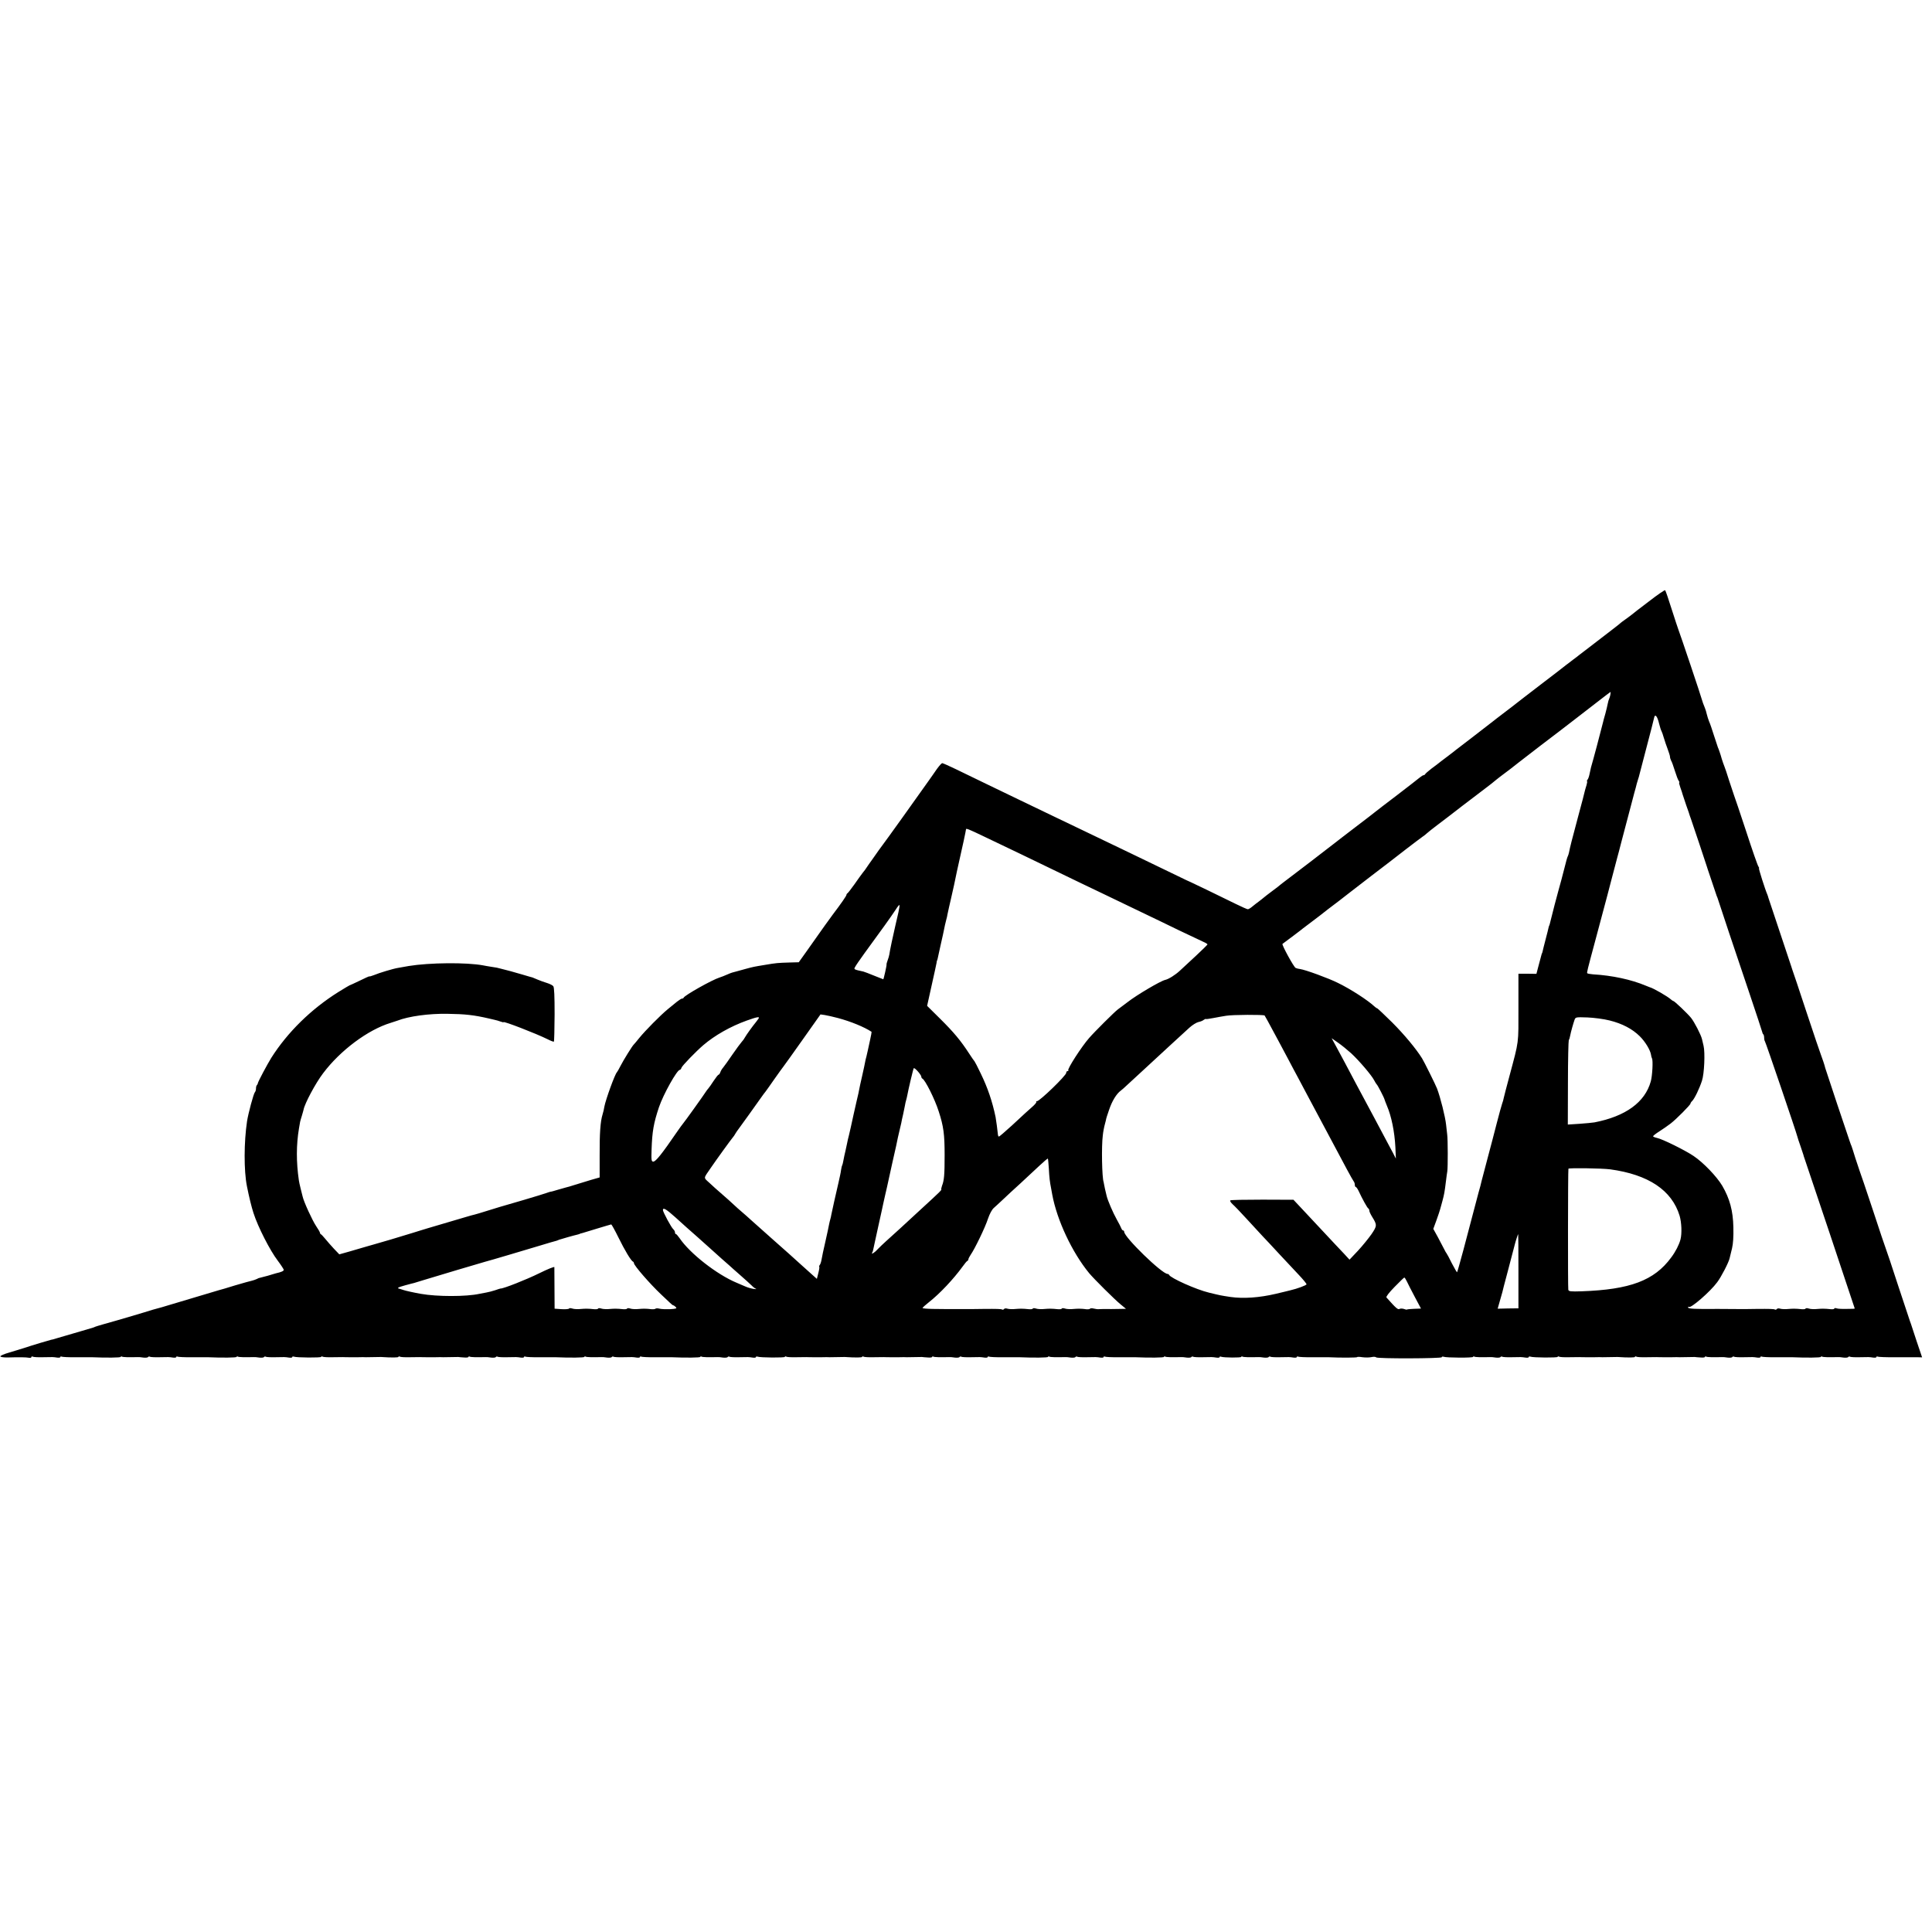
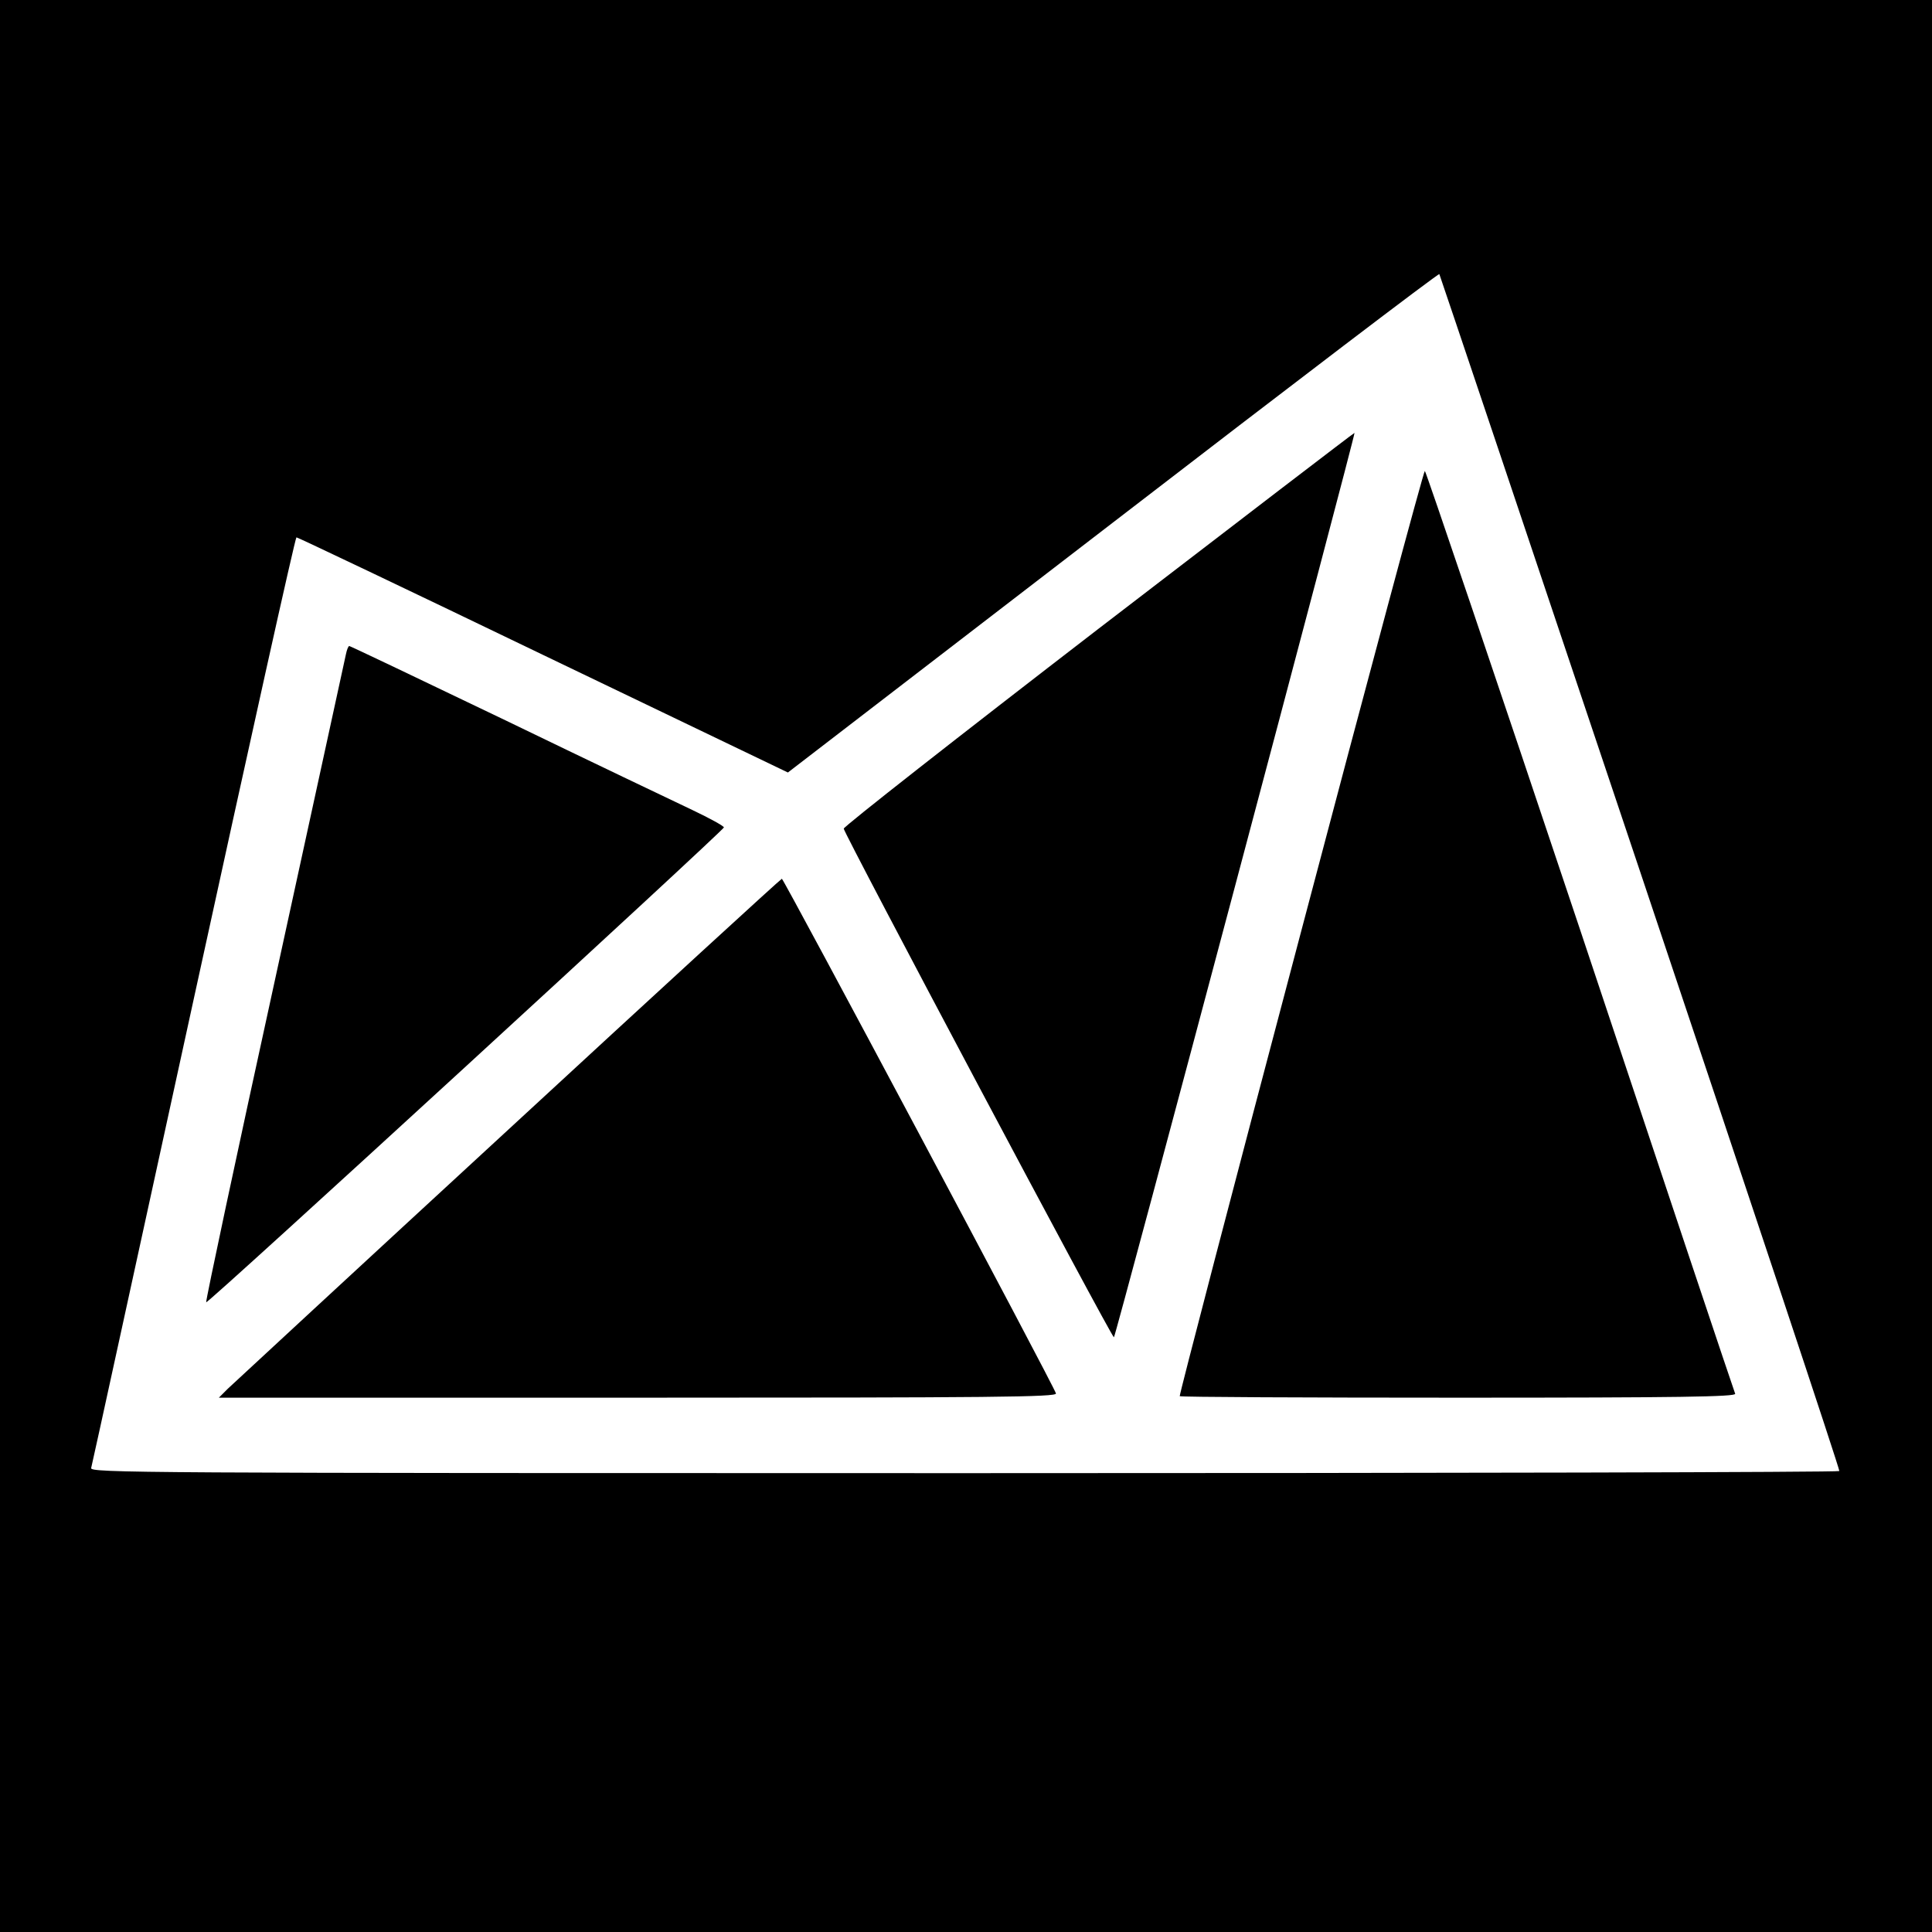
- <svg xmlns="http://www.w3.org/2000/svg" version="1.0" width="1600pt" height="1600pt" viewBox="0 0 1600 1600" preserveAspectRatio="xMidYMid meet">
-   <g transform="translate(0,1600) scale(0.1,-0.1)" fill="#000000" stroke="none">
-     <path d="M13655 11019 c-72 -54 -137 -105 -145 -112 -8 -7 -31 -23 -50 -37 -19 -13 -37 -27 -40 -30 -5 -6 -69 -55 -255 -198 -38 -29 -77 -59 -85 -65 -8 -7 -33 -26 -55 -42 -22 -17 -46 -36 -55 -42 -8 -7 -100 -78 -205 -158 -104 -80 -197 -151 -205 -158 -8 -7 -53 -41 -100 -77 -47 -36 -92 -70 -100 -77 -8 -7 -78 -60 -155 -120 -77 -59 -144 -111 -150 -115 -5 -5 -28 -22 -50 -39 -22 -16 -53 -41 -70 -53 -16 -13 -52 -41 -80 -61 -27 -21 -51 -42 -53 -47 -2 -4 -8 -8 -13 -8 -5 0 -19 -9 -31 -19 -13 -11 -97 -76 -188 -146 -91 -69 -172 -131 -180 -138 -8 -7 -82 -64 -165 -127 -82 -63 -157 -120 -165 -127 -24 -20 -393 -302 -419 -321 -13 -9 -28 -22 -35 -27 -6 -6 -38 -31 -71 -55 -33 -25 -65 -49 -71 -55 -6 -5 -23 -19 -38 -30 -15 -11 -40 -30 -54 -42 -15 -13 -32 -23 -38 -23 -6 0 -51 20 -100 44 -151 74 -369 180 -374 181 -3 0 -52 24 -110 52 -369 178 -405 196 -777 374 -71 34 -189 90 -263 126 -74 36 -191 92 -260 125 -69 33 -195 94 -280 135 -85 41 -201 97 -256 124 -56 27 -106 49 -111 49 -5 0 -24 -21 -43 -47 -18 -27 -48 -68 -65 -93 -90 -128 -376 -527 -385 -537 -5 -7 -20 -27 -33 -45 -12 -18 -36 -52 -52 -74 -17 -23 -37 -52 -45 -64 -8 -13 -24 -35 -36 -49 -11 -14 -42 -57 -69 -96 -27 -38 -53 -71 -57 -73 -4 -2 -8 -8 -8 -13 0 -8 -45 -73 -114 -164 -15 -19 -93 -128 -221 -310 l-60 -84 -75 -2 c-99 -3 -112 -4 -200 -19 -103 -17 -98 -16 -165 -34 -33 -9 -69 -19 -80 -22 -11 -3 -24 -6 -30 -8 -5 -1 -26 -9 -46 -18 -20 -9 -46 -19 -59 -23 -64 -20 -289 -147 -298 -167 -2 -5 -8 -8 -14 -8 -6 0 -24 -12 -42 -26 -17 -14 -51 -42 -76 -62 -62 -51 -187 -178 -235 -237 -22 -28 -43 -52 -46 -55 -12 -10 -86 -130 -110 -177 -13 -26 -27 -50 -30 -53 -16 -14 -93 -226 -104 -285 -2 -16 -9 -46 -15 -65 -18 -58 -25 -156 -24 -343 l0 -178 -70 -20 c-39 -12 -99 -30 -134 -41 -34 -11 -68 -21 -75 -22 -7 -2 -37 -10 -67 -19 -30 -9 -57 -17 -60 -16 -3 0 -18 -5 -35 -11 -25 -10 -340 -103 -385 -115 -8 -2 -43 -13 -78 -24 -62 -20 -137 -42 -157 -46 -6 -2 -74 -21 -150 -44 -77 -23 -171 -51 -210 -62 -38 -12 -97 -29 -130 -40 -76 -24 -295 -89 -316 -94 -8 -2 -40 -11 -70 -20 -30 -9 -91 -27 -137 -40 l-82 -23 -44 46 c-24 26 -57 63 -72 82 -16 19 -32 37 -36 38 -5 2 -8 8 -8 12 0 5 -14 30 -32 56 -32 48 -103 203 -112 246 -3 13 -11 43 -17 68 -6 25 -13 54 -14 65 -22 152 -22 293 1 430 10 60 7 50 24 105 7 25 14 47 14 50 9 50 98 218 162 302 142 189 371 360 559 417 22 7 47 15 55 18 95 37 263 60 418 57 145 -2 217 -10 342 -39 14 -3 35 -8 47 -11 12 -2 34 -9 48 -14 14 -5 25 -8 25 -5 0 10 269 -94 364 -141 27 -14 51 -23 53 -20 3 3 5 104 6 225 0 152 -3 224 -11 234 -7 8 -29 19 -51 26 -22 6 -56 19 -78 28 -21 9 -40 17 -43 18 -3 0 -39 11 -80 23 -82 24 -129 37 -175 48 -16 4 -34 8 -40 10 -5 1 -28 5 -50 8 -23 4 -51 8 -63 11 -137 26 -446 23 -617 -5 -38 -7 -79 -14 -90 -16 -35 -5 -158 -42 -197 -59 -21 -8 -38 -13 -38 -11 0 3 -36 -13 -80 -35 -44 -21 -82 -39 -85 -39 -2 0 -43 -25 -92 -55 -227 -142 -422 -334 -556 -545 -34 -55 -111 -199 -112 -212 0 -3 -3 -10 -7 -14 -5 -4 -8 -17 -8 -29 0 -11 -4 -25 -9 -30 -11 -11 -55 -176 -65 -240 -26 -173 -27 -410 -1 -539 19 -95 37 -168 54 -221 37 -116 137 -311 201 -395 27 -36 49 -70 50 -76 0 -10 -20 -19 -65 -29 -5 -2 -36 -10 -67 -20 -32 -9 -61 -16 -65 -17 -5 0 -16 -4 -26 -10 -10 -5 -28 -11 -40 -14 -12 -2 -75 -20 -140 -39 -64 -20 -125 -38 -135 -40 -15 -4 -204 -61 -422 -126 -36 -11 -73 -22 -83 -24 -10 -2 -62 -17 -115 -34 -84 -25 -194 -58 -227 -67 -64 -18 -163 -46 -175 -51 -8 -4 -17 -7 -20 -8 -13 -4 -96 -29 -105 -31 -5 -2 -35 -10 -65 -19 -30 -9 -59 -17 -65 -19 -5 -1 -30 -9 -55 -16 -25 -8 -49 -15 -55 -15 -11 -2 -165 -48 -230 -70 -22 -7 -75 -23 -118 -36 -43 -12 -76 -27 -74 -32 2 -6 28 -9 58 -9 100 3 154 2 176 -2 13 -3 23 0 23 5 0 6 5 7 11 4 5 -4 42 -6 82 -5 90 2 86 2 120 -3 15 -2 27 0 27 5 0 5 4 6 10 3 5 -3 58 -6 117 -5 60 0 119 0 133 0 119 -5 240 -4 240 3 0 5 4 5 10 2 8 -5 60 -6 130 -4 8 1 30 -1 48 -4 18 -2 35 0 38 4 3 5 10 7 15 3 6 -3 41 -5 77 -4 82 2 81 2 115 -3 15 -2 27 0 27 5 0 5 4 6 10 3 5 -3 58 -6 117 -5 60 0 119 0 133 0 119 -5 240 -4 240 3 0 5 4 5 10 2 8 -5 60 -6 130 -4 8 1 30 -1 48 -4 18 -2 35 0 38 4 3 5 10 7 15 3 6 -3 41 -5 77 -4 82 2 81 2 115 -3 15 -2 27 -1 27 4 0 5 6 6 13 4 22 -9 227 -10 227 -2 0 5 5 5 11 2 5 -4 42 -6 82 -5 40 1 78 1 85 1 15 -1 31 -1 127 -1 28 1 57 1 65 0 8 0 38 1 65 1 28 1 55 1 60 1 91 -6 145 -5 145 1 0 5 5 5 11 2 5 -4 42 -6 82 -5 40 1 78 1 85 1 15 -1 31 -1 127 -1 28 1 57 1 65 0 8 0 38 1 65 1 28 1 55 1 60 1 6 -1 27 -3 48 -4 20 -2 37 0 37 5 0 4 4 5 10 2 8 -5 60 -6 130 -4 8 1 30 -1 48 -4 18 -2 35 0 38 4 3 5 10 7 15 3 6 -3 41 -5 77 -4 82 2 81 2 115 -3 15 -2 27 0 27 5 0 5 4 6 10 3 5 -3 58 -6 117 -5 60 0 119 0 133 0 119 -5 240 -4 240 3 0 5 4 5 10 2 8 -5 60 -6 130 -4 8 1 30 -1 48 -4 18 -2 35 0 38 4 3 5 10 7 15 3 6 -3 41 -5 77 -4 82 2 81 2 115 -3 15 -2 27 0 27 5 0 5 4 6 10 3 5 -3 58 -6 117 -5 60 0 119 0 133 0 119 -5 240 -4 240 3 0 5 4 5 10 2 8 -5 60 -6 130 -4 8 1 30 -1 48 -4 18 -2 35 0 38 4 3 5 10 7 15 3 6 -3 41 -5 77 -4 82 2 81 2 115 -3 15 -2 27 -1 27 4 0 5 6 6 13 4 22 -9 227 -10 227 -2 0 5 5 5 11 2 5 -4 42 -6 82 -5 40 1 78 1 85 1 15 -1 31 -1 127 -1 28 1 57 1 65 0 8 0 38 1 65 1 28 1 55 1 60 1 91 -6 145 -5 145 1 0 5 5 5 11 2 5 -4 42 -6 82 -5 40 1 78 1 85 1 15 -1 31 -1 127 -1 28 1 57 1 65 0 8 0 38 1 65 1 28 1 55 1 60 1 6 -1 27 -3 48 -4 20 -2 37 0 37 5 0 4 4 5 10 2 8 -5 60 -6 130 -4 8 1 30 -1 48 -4 18 -2 35 0 38 4 3 5 10 7 15 3 6 -3 41 -5 77 -4 82 2 81 2 115 -3 15 -2 27 0 27 5 0 5 4 6 10 3 5 -3 58 -6 117 -5 60 0 119 0 133 0 119 -5 240 -4 240 3 0 5 4 5 10 2 8 -5 60 -6 130 -4 8 1 30 -1 48 -4 18 -2 35 0 38 4 3 5 10 7 15 3 6 -3 41 -5 77 -4 82 2 81 2 115 -3 15 -2 27 0 27 5 0 5 4 6 10 3 5 -3 58 -6 117 -5 60 0 119 0 133 0 119 -5 240 -4 240 3 0 5 4 5 10 2 8 -5 60 -6 130 -4 8 1 30 -1 48 -4 18 -2 35 0 38 4 3 5 10 7 15 3 6 -3 41 -5 77 -4 82 2 81 2 115 -3 15 -2 27 -1 27 4 0 5 6 6 13 3 22 -8 167 -9 167 -1 0 5 4 5 10 2 8 -5 60 -6 130 -4 8 1 30 -1 48 -4 18 -2 35 0 38 4 3 5 10 7 15 3 6 -3 41 -5 77 -4 82 2 81 2 115 -3 15 -2 27 0 27 5 0 5 4 6 10 3 5 -3 58 -6 117 -5 60 0 119 0 133 0 105 -5 240 -4 240 1 0 3 19 3 43 -1 23 -3 57 -3 75 1 18 4 35 3 38 -2 7 -12 544 -10 544 1 0 5 7 7 15 4 23 -9 245 -10 245 -1 0 5 4 5 10 2 8 -5 60 -6 130 -4 8 1 30 -1 48 -4 18 -2 35 0 38 4 3 5 10 7 15 3 6 -3 41 -5 77 -4 82 2 81 2 115 -3 15 -2 27 -1 27 4 0 5 6 6 13 4 22 -9 227 -10 227 -2 0 5 5 5 11 2 5 -4 42 -6 82 -5 40 1 78 1 85 1 15 -1 31 -1 127 -1 28 1 57 1 65 0 8 0 38 1 65 1 28 1 55 1 60 1 91 -6 145 -5 145 1 0 5 5 5 11 2 5 -4 42 -6 82 -5 40 1 78 1 85 1 15 -1 31 -1 127 -1 28 1 57 1 65 0 8 0 38 1 65 1 28 1 55 1 60 1 6 -1 27 -3 48 -4 20 -2 37 0 37 5 0 4 4 5 10 2 8 -5 60 -6 130 -4 8 1 30 -1 48 -4 18 -2 35 0 38 4 3 5 10 7 15 3 6 -3 41 -5 77 -4 82 2 81 2 115 -3 15 -2 27 0 27 5 0 5 4 6 10 3 5 -3 58 -6 117 -5 60 0 119 0 133 0 119 -5 240 -4 240 3 0 5 4 5 10 2 8 -5 60 -6 130 -4 8 1 30 -1 48 -4 18 -2 35 0 38 4 3 5 10 7 15 3 6 -3 41 -5 77 -4 82 2 81 2 115 -3 15 -2 27 0 27 5 0 5 4 6 10 3 5 -3 71 -6 147 -5 76 0 157 0 179 0 l42 -1 -45 133 c-24 73 -46 138 -47 143 -2 6 -6 17 -9 25 -3 8 -47 141 -98 295 -50 154 -95 289 -100 300 -5 11 -54 157 -109 325 -56 168 -105 314 -110 325 -4 11 -20 58 -35 105 -14 47 -29 92 -32 100 -4 8 -7 17 -8 20 -1 3 -4 12 -7 20 -11 29 -200 595 -202 605 -4 20 -28 90 -36 110 -5 11 -59 171 -120 355 -61 184 -113 342 -117 350 -3 8 -7 20 -8 25 -2 6 -44 134 -95 285 -51 151 -93 280 -95 285 -1 6 -5 17 -8 25 -20 46 -75 220 -70 220 3 0 1 6 -4 13 -6 6 -52 138 -102 292 -51 154 -96 289 -101 300 -4 11 -22 65 -40 120 -17 55 -35 109 -40 120 -5 11 -14 38 -21 60 -6 22 -14 47 -17 55 -3 8 -6 17 -7 20 -1 3 -4 12 -8 20 -3 8 -18 53 -33 100 -15 47 -32 99 -40 115 -7 17 -15 44 -19 60 -4 17 -10 39 -15 50 -13 32 -23 59 -26 72 -3 17 -183 552 -194 578 -4 11 -30 88 -56 170 -26 83 -50 153 -54 157 -3 4 -64 -38 -135 -93z m-319 -774 c-3 -13 -7 -28 -10 -33 -3 -5 -8 -22 -11 -38 -3 -16 -12 -54 -20 -84 -9 -30 -18 -64 -20 -74 -4 -16 -40 -155 -51 -196 -16 -60 -45 -167 -48 -175 -1 -5 -6 -28 -11 -50 -4 -22 -12 -46 -18 -52 -5 -7 -7 -13 -4 -13 3 0 1 -15 -4 -32 -6 -18 -12 -40 -14 -48 -1 -8 -26 -103 -55 -210 -54 -201 -68 -257 -76 -299 -3 -14 -8 -29 -11 -34 -3 -4 -16 -50 -28 -100 -13 -51 -35 -135 -50 -187 -32 -117 -25 -93 -70 -270 -2 -8 -4 -15 -5 -15 -1 0 -3 -7 -5 -15 -1 -8 -13 -53 -25 -100 -12 -47 -24 -92 -25 -100 -2 -8 -4 -15 -5 -15 -1 0 -3 -7 -5 -15 -5 -20 -12 -45 -28 -105 l-13 -50 -75 1 -74 0 0 -280 c0 -307 6 -267 -74 -566 -23 -85 -44 -166 -47 -180 -2 -14 -9 -36 -14 -50 -5 -14 -25 -86 -44 -160 -19 -74 -53 -205 -76 -290 -23 -85 -45 -171 -50 -190 -4 -19 -15 -62 -25 -95 -16 -60 -34 -128 -125 -474 -27 -101 -51 -185 -53 -187 -2 -2 -21 31 -43 73 -21 43 -41 80 -44 83 -3 3 -12 18 -20 35 -8 16 -32 61 -52 99 l-38 69 26 71 c14 39 27 78 29 86 3 8 11 41 20 72 15 57 18 70 30 168 4 30 8 66 11 80 5 31 5 264 -1 305 -2 17 -6 53 -9 80 -7 67 -47 226 -75 300 -10 27 -108 225 -124 250 -49 79 -148 198 -248 298 -65 64 -121 117 -124 117 -4 0 -12 6 -20 13 -55 52 -198 145 -305 197 -78 39 -270 109 -314 115 -11 1 -28 5 -36 9 -15 6 -117 193 -109 199 31 23 165 123 169 128 3 3 23 18 45 34 22 16 65 49 95 72 30 24 60 47 65 51 6 4 48 37 95 72 47 36 87 67 90 70 3 3 82 64 175 135 94 71 222 170 286 220 64 49 127 97 139 105 12 8 29 21 37 29 8 8 49 40 91 72 43 32 82 62 87 66 11 10 199 153 290 222 71 54 72 55 107 84 15 12 44 35 65 50 21 15 74 56 118 91 44 34 127 98 184 142 57 43 127 97 155 118 28 22 85 65 126 97 41 32 125 96 185 143 61 47 111 86 113 86 1 0 0 -11 -2 -25z m404 -238 c7 -29 16 -56 20 -62 3 -5 12 -30 19 -55 7 -25 22 -67 32 -94 10 -27 19 -55 19 -62 0 -8 4 -22 9 -32 6 -9 20 -48 32 -87 12 -38 26 -76 32 -82 5 -7 7 -13 4 -13 -4 0 1 -19 9 -42 9 -24 17 -50 19 -58 3 -8 16 -49 30 -90 15 -41 28 -79 29 -85 2 -5 6 -17 9 -25 9 -24 129 -384 132 -395 1 -5 5 -17 8 -25 3 -8 20 -58 37 -110 17 -52 34 -102 37 -110 4 -8 7 -17 8 -20 3 -12 163 -492 261 -780 58 -173 107 -320 108 -327 1 -7 5 -16 9 -19 4 -4 7 -17 7 -29 0 -12 3 -24 6 -28 6 -6 260 -752 269 -790 2 -10 14 -45 26 -79 11 -33 22 -65 24 -72 1 -6 5 -18 8 -26 7 -18 417 -1242 417 -1246 0 -2 -8 -3 -17 -3 -92 -2 -118 -1 -134 4 -10 4 -19 2 -19 -3 0 -5 -19 -6 -42 -3 -24 3 -65 4 -93 1 -27 -3 -61 -2 -75 3 -14 5 -26 4 -28 -1 -1 -5 -22 -6 -45 -3 -23 3 -64 4 -92 1 -27 -3 -60 -2 -72 2 -12 4 -25 3 -28 -3 -4 -5 -11 -7 -16 -4 -8 5 -40 6 -154 5 -40 -1 -150 -2 -160 -1 -20 0 -141 1 -160 1 -186 -2 -245 1 -245 12 0 6 3 8 7 5 14 -15 177 126 234 204 33 43 96 165 103 199 3 14 12 51 20 82 9 38 13 97 11 175 -3 137 -30 236 -92 343 -46 77 -156 192 -238 247 -73 49 -258 140 -302 149 -18 4 -33 10 -33 14 0 4 24 23 53 41 28 18 70 47 92 64 46 35 165 155 165 166 0 4 6 14 14 21 20 20 60 103 81 168 19 56 27 234 13 290 -3 14 -9 39 -13 55 -9 37 -63 141 -90 175 -28 35 -138 140 -147 140 -3 0 -13 6 -20 13 -27 25 -148 95 -178 102 -3 1 -16 6 -30 12 -121 51 -280 85 -438 94 -24 2 -45 6 -47 9 -4 7 -2 16 69 280 89 334 127 474 130 490 2 8 14 51 25 95 12 44 23 87 25 95 3 8 18 68 35 133 17 64 45 170 62 235 17 64 37 140 44 167 8 28 17 61 20 75 4 14 9 32 12 40 3 8 7 22 9 31 2 10 29 113 60 230 31 118 59 226 62 242 7 40 27 18 42 -46z m-5590 -935 c158 -75 381 -182 800 -385 125 -60 189 -90 525 -252 66 -32 197 -94 290 -140 94 -45 185 -88 203 -96 17 -7 32 -17 32 -20 0 -3 -42 -44 -92 -91 -51 -47 -113 -105 -138 -128 -37 -34 -92 -69 -120 -75 -38 -8 -238 -126 -313 -185 -33 -25 -69 -52 -80 -60 -23 -16 -194 -186 -237 -236 -62 -70 -183 -258 -173 -268 4 -3 1 -6 -5 -6 -7 0 -12 -7 -12 -15 0 -22 -220 -235 -243 -235 -6 0 -8 -3 -5 -6 4 -3 -12 -22 -35 -42 -51 -46 -43 -37 -166 -152 -57 -52 -106 -94 -109 -93 -4 2 -8 11 -8 20 -2 24 -15 122 -19 142 -27 129 -65 242 -123 361 -25 52 -48 97 -51 100 -3 3 -24 32 -45 65 -70 108 -129 178 -239 287 l-109 108 37 167 c21 93 39 177 41 188 1 11 3 20 4 20 1 0 3 7 5 15 2 8 12 56 23 105 19 84 25 110 38 175 3 14 8 34 11 45 3 11 8 29 9 40 2 11 8 38 13 60 5 22 12 51 15 65 3 14 15 68 27 120 11 52 22 104 24 115 2 11 11 52 20 90 24 103 55 249 55 257 0 10 19 3 150 -60z m-710 -629 c-7 -32 -19 -83 -26 -113 -16 -67 -46 -208 -49 -235 -2 -11 -8 -33 -14 -48 -6 -15 -10 -31 -9 -35 2 -7 -24 -122 -27 -122 -1 0 -35 14 -76 30 -41 17 -81 32 -89 34 -79 17 -80 18 -69 37 5 11 41 63 80 117 80 110 76 105 165 227 36 50 77 109 92 132 14 23 28 40 31 38 2 -3 -2 -31 -9 -62z m-500 -874 c108 -29 217 -74 278 -114 1 -1 -4 -31 -12 -66 -8 -35 -17 -76 -20 -92 -3 -15 -8 -37 -11 -48 -4 -12 -8 -31 -10 -42 -2 -12 -13 -65 -25 -117 -12 -52 -23 -102 -24 -110 -2 -14 -10 -49 -21 -95 -8 -34 -45 -199 -49 -220 -2 -11 -9 -40 -15 -65 -7 -25 -13 -54 -15 -65 -2 -11 -8 -40 -14 -65 -6 -25 -14 -60 -17 -79 -3 -19 -8 -37 -10 -41 -3 -4 -7 -22 -10 -41 -2 -19 -12 -63 -20 -99 -22 -94 -55 -241 -60 -268 -2 -13 -6 -31 -9 -40 -3 -9 -7 -28 -10 -42 -2 -14 -16 -77 -30 -140 -15 -63 -29 -131 -32 -150 -3 -19 -10 -40 -15 -46 -5 -6 -7 -13 -4 -15 2 -3 -1 -26 -8 -52 l-12 -48 -37 33 c-20 18 -69 62 -109 98 -40 36 -77 70 -83 75 -6 6 -69 62 -141 125 -71 63 -150 133 -175 156 -25 23 -60 54 -78 69 -18 15 -48 42 -66 59 -18 17 -61 56 -96 86 -35 30 -83 73 -106 95 -49 45 -50 32 11 121 47 69 171 240 182 252 7 8 18 23 24 35 7 11 16 26 21 31 9 11 168 233 198 276 8 12 22 30 30 40 8 11 42 58 75 106 33 47 67 94 75 104 8 10 80 111 160 224 l145 205 35 -5 c19 -3 69 -14 110 -25z m3533 21 c3 -4 28 -48 114 -209 13 -24 49 -92 80 -150 30 -58 68 -128 83 -156 15 -27 50 -93 77 -145 28 -52 67 -126 88 -165 69 -129 175 -327 240 -450 26 -49 52 -94 56 -99 5 -6 9 -18 9 -28 0 -10 4 -18 8 -18 4 0 15 -15 23 -32 31 -67 73 -143 81 -146 4 -2 8 -10 8 -18 0 -8 11 -31 24 -52 41 -66 41 -74 -6 -143 -24 -34 -74 -96 -112 -137 l-70 -74 -45 49 c-26 26 -102 109 -171 182 -69 74 -153 164 -187 200 l-61 65 -257 1 c-141 0 -261 -2 -266 -6 -5 -3 3 -17 18 -31 16 -14 69 -69 118 -123 50 -54 108 -117 130 -141 22 -23 86 -91 141 -151 56 -59 129 -137 162 -173 34 -36 62 -70 62 -76 0 -8 -78 -37 -135 -50 -5 -2 -59 -14 -120 -29 -136 -32 -268 -41 -374 -26 -86 13 -84 13 -179 36 -105 25 -319 121 -330 147 -2 4 -8 8 -13 8 -46 0 -359 304 -359 349 0 6 -4 11 -9 11 -5 0 -11 8 -15 18 -3 9 -20 42 -37 72 -32 57 -76 160 -84 195 -2 11 -9 38 -14 59 -5 22 -9 42 -9 45 0 3 -1 8 -2 11 -14 36 -19 297 -7 388 3 29 11 71 18 95 6 23 11 42 10 42 -1 0 10 33 24 74 24 72 61 133 97 159 9 7 33 27 51 45 19 17 76 70 127 117 51 47 109 101 130 120 37 35 173 159 260 239 24 22 58 43 75 47 16 3 36 11 44 18 8 6 16 9 18 7 2 -2 29 2 61 8 31 6 80 15 107 19 53 9 310 10 318 2z m-4190 -24 c-4 -5 -12 -17 -19 -26 -33 -40 -83 -110 -94 -130 -6 -12 -19 -30 -28 -39 -9 -10 -44 -57 -77 -105 -33 -49 -68 -97 -77 -108 -10 -11 -20 -29 -23 -39 -4 -11 -10 -19 -14 -19 -4 0 -22 -23 -40 -50 -18 -28 -38 -56 -44 -63 -7 -7 -16 -20 -22 -29 -14 -23 -177 -251 -190 -265 -5 -6 -26 -34 -45 -62 -129 -188 -179 -251 -200 -251 -15 0 -17 12 -14 98 5 152 17 220 61 352 37 109 150 310 173 310 5 0 11 8 14 18 6 17 119 134 181 187 95 81 225 155 359 203 83 30 109 35 99 18z m7047 -17 c105 -26 188 -70 249 -130 46 -45 88 -115 94 -154 1 -11 5 -24 8 -30 10 -16 3 -146 -10 -191 -48 -173 -209 -289 -466 -339 -16 -3 -73 -8 -126 -12 l-95 -6 1 344 c0 189 4 349 7 355 4 6 9 21 11 35 6 33 27 106 37 134 8 22 13 22 106 19 54 -2 137 -13 184 -25z m-2140 -272 c66 -61 169 -182 190 -223 8 -16 18 -31 21 -34 8 -6 62 -111 65 -125 1 -5 10 -28 19 -50 38 -88 64 -215 71 -345 l4 -95 -23 45 c-13 25 -42 79 -64 120 -22 41 -64 120 -93 175 -29 55 -63 118 -75 140 -12 22 -46 85 -75 140 -68 129 -124 234 -167 313 l-35 64 53 -37 c29 -20 78 -60 109 -88z m-3560 -194 c0 -6 4 -13 8 -15 23 -9 104 -171 136 -272 40 -123 49 -189 49 -361 0 -165 -4 -211 -22 -256 -5 -15 -8 -29 -5 -31 2 -3 -31 -36 -74 -75 -42 -39 -93 -86 -113 -104 -83 -77 -234 -216 -272 -249 -22 -19 -53 -50 -70 -67 -27 -30 -56 -46 -43 -25 5 8 7 19 22 90 3 15 16 76 30 137 25 111 29 133 40 183 3 15 10 45 15 67 5 22 12 51 15 65 3 14 23 106 45 205 23 99 43 191 45 205 3 14 9 41 14 60 5 19 11 46 14 60 2 14 9 45 15 70 5 25 12 57 15 73 2 15 7 35 10 45 3 9 7 28 10 42 8 45 48 215 53 223 6 10 62 -53 63 -70z m1056 -760 c4 -76 8 -110 19 -165 3 -16 7 -38 9 -50 39 -212 164 -479 306 -652 40 -48 211 -218 260 -258 l45 -37 -50 -1 c-28 0 -59 -1 -70 -1 -47 1 -101 0 -110 -1 -6 -1 -22 2 -37 5 -15 4 -29 3 -32 -2 -3 -4 -23 -6 -43 -2 -21 3 -60 4 -88 1 -27 -3 -61 -2 -75 3 -14 5 -26 4 -28 -1 -1 -5 -22 -6 -45 -3 -23 3 -64 4 -92 1 -27 -3 -61 -2 -75 3 -14 5 -26 4 -28 -1 -1 -5 -22 -6 -45 -3 -23 3 -64 4 -92 1 -27 -3 -60 -2 -72 2 -12 4 -25 3 -28 -3 -4 -5 -11 -7 -16 -4 -8 5 -40 6 -154 5 -57 -1 -152 -2 -165 -1 -8 0 -44 0 -80 0 -36 0 -72 0 -80 0 -8 0 -52 1 -97 1 -46 1 -83 4 -83 8 1 4 24 25 52 47 92 72 205 193 280 296 17 24 35 46 40 47 4 2 8 8 8 14 0 5 9 22 19 37 33 47 120 226 143 298 14 41 33 76 48 89 14 12 48 44 76 70 28 27 93 87 145 134 51 47 122 113 158 147 36 34 67 60 69 58 2 -2 5 -39 8 -82z m4649 -7 c316 -43 511 -173 575 -385 16 -55 20 -146 7 -196 -12 -44 -40 -100 -77 -149 -140 -191 -341 -266 -742 -280 -91 -3 -107 -1 -110 13 -4 14 -3 986 1 1002 1 8 278 4 346 -5z m-7741 -398 c45 -40 86 -77 92 -83 6 -5 44 -39 85 -75 40 -36 92 -82 114 -102 22 -20 62 -56 89 -80 27 -24 57 -50 66 -58 8 -8 49 -44 90 -80 41 -36 83 -74 95 -86 11 -12 27 -24 35 -27 8 -4 -1 -4 -20 -1 -19 3 -51 12 -70 21 -19 8 -51 22 -70 30 -163 68 -386 242 -472 369 -13 18 -26 34 -30 34 -5 0 -8 6 -8 14 0 7 -6 19 -14 26 -16 13 -86 143 -86 159 0 24 27 8 104 -61z m-473 -165 c52 -106 105 -195 121 -201 4 -2 8 -8 8 -13 0 -19 132 -171 224 -258 26 -25 59 -56 72 -68 13 -13 26 -23 29 -23 4 0 13 -6 21 -14 12 -12 5 -15 -47 -18 -33 -1 -72 0 -87 4 -14 4 -30 4 -35 -1 -4 -4 -25 -5 -45 -2 -20 3 -59 4 -87 1 -27 -3 -61 -2 -75 3 -14 5 -26 4 -28 -1 -1 -5 -22 -6 -45 -3 -23 3 -64 4 -92 1 -27 -3 -61 -2 -75 3 -14 5 -26 4 -28 -1 -1 -5 -22 -6 -45 -3 -23 3 -64 4 -92 1 -27 -3 -61 -2 -75 3 -13 4 -26 5 -27 0 -2 -4 -29 -7 -61 -5 l-59 4 -1 166 c0 92 -1 172 -1 178 -1 6 -57 -17 -126 -51 -103 -51 -300 -129 -320 -126 -2 0 -22 -6 -44 -14 -22 -7 -54 -16 -73 -19 -18 -3 -44 -8 -58 -11 -110 -24 -349 -24 -485 0 -52 9 -129 26 -145 32 -8 3 -21 7 -28 9 -29 6 -20 12 45 30 38 10 70 19 73 19 3 1 37 11 75 23 108 33 476 143 510 152 30 7 369 108 455 134 25 8 65 20 90 27 55 15 52 14 70 22 17 6 126 37 150 42 8 2 16 4 18 5 1 2 7 4 12 5 6 1 12 3 15 4 7 2 8 2 125 38 58 18 108 32 112 33 3 0 30 -48 59 -107z m7454 -280 l0 -308 -86 -1 -86 -2 19 67 c19 65 24 84 32 119 2 9 16 62 31 117 28 105 52 197 60 229 6 25 26 86 28 86 1 0 2 -138 2 -307z m-924 -85 c8 -18 38 -76 66 -129 l51 -96 -56 -2 c-31 -1 -58 -4 -60 -6 -2 -2 -14 0 -26 5 -13 4 -29 4 -36 0 -13 -8 -29 6 -108 95 -5 6 21 40 67 87 42 43 78 78 81 78 3 0 13 -15 21 -32z" />
+ <svg xmlns="http://www.w3.org/2000/svg" version="1.0" width="640pt" height="640pt" viewBox="0 0 640 640" preserveAspectRatio="xMidYMid meet">
+   <g transform="translate(0,640) scale(0.1,-0.1)" fill="#000000" stroke="none">
+     <path d="M0 3200 l0 -3200 3200 0 3200 0 0 3200 0 3200 -3200 0 -3200 0 0 -3200z m5434 310 c364 -1086 661 -1978 659 -1983 -2 -4 -1307 -7 -2900 -7 -2752 0 -2895 1 -2891 17 3 10 155 708 339 1550 184 843 337 1533 341 1533 4 0 372 -175 818 -390 l810 -389 1078 829 c592 456 1078 826 1080 822 2 -4 302 -896 666 -1982z" />
+     <path d="M3640 4318 c-465 -358 -845 -656 -845 -663 0 -15 887 -1685 895 -1685 5 0 801 2993 797 2996 -1 1 -382 -291 -847 -648z" />
+     <path d="M4309 3310 c-223 -842 -403 -1532 -401 -1535 3 -3 419 -5 925 -5 731 0 918 3 915 13 -3 6 -234 697 -513 1535 -280 837 -512 1522 -515 1522 -4 0 -189 -689 -411 -1530z" />
+     <path d="M1146 4233 c-3 -16 -110 -503 -236 -1083 -127 -580 -229 -1059 -227 -1064 3 -8 1708 1557 1715 1573 1 4 -46 30 -105 58 -59 28 -338 161 -619 297 -281 135 -514 246 -517 246 -3 0 -8 -12 -11 -27z" />
+     <path d="M1685 2659 c-495 -456 -913 -843 -930 -859 l-30 -30 1388 0 c1179 0 1388 2 1385 14 -4 20 -902 1705 -908 1705 -3 0 -410 -373 -905 -830z" />
  </g>
</svg>
